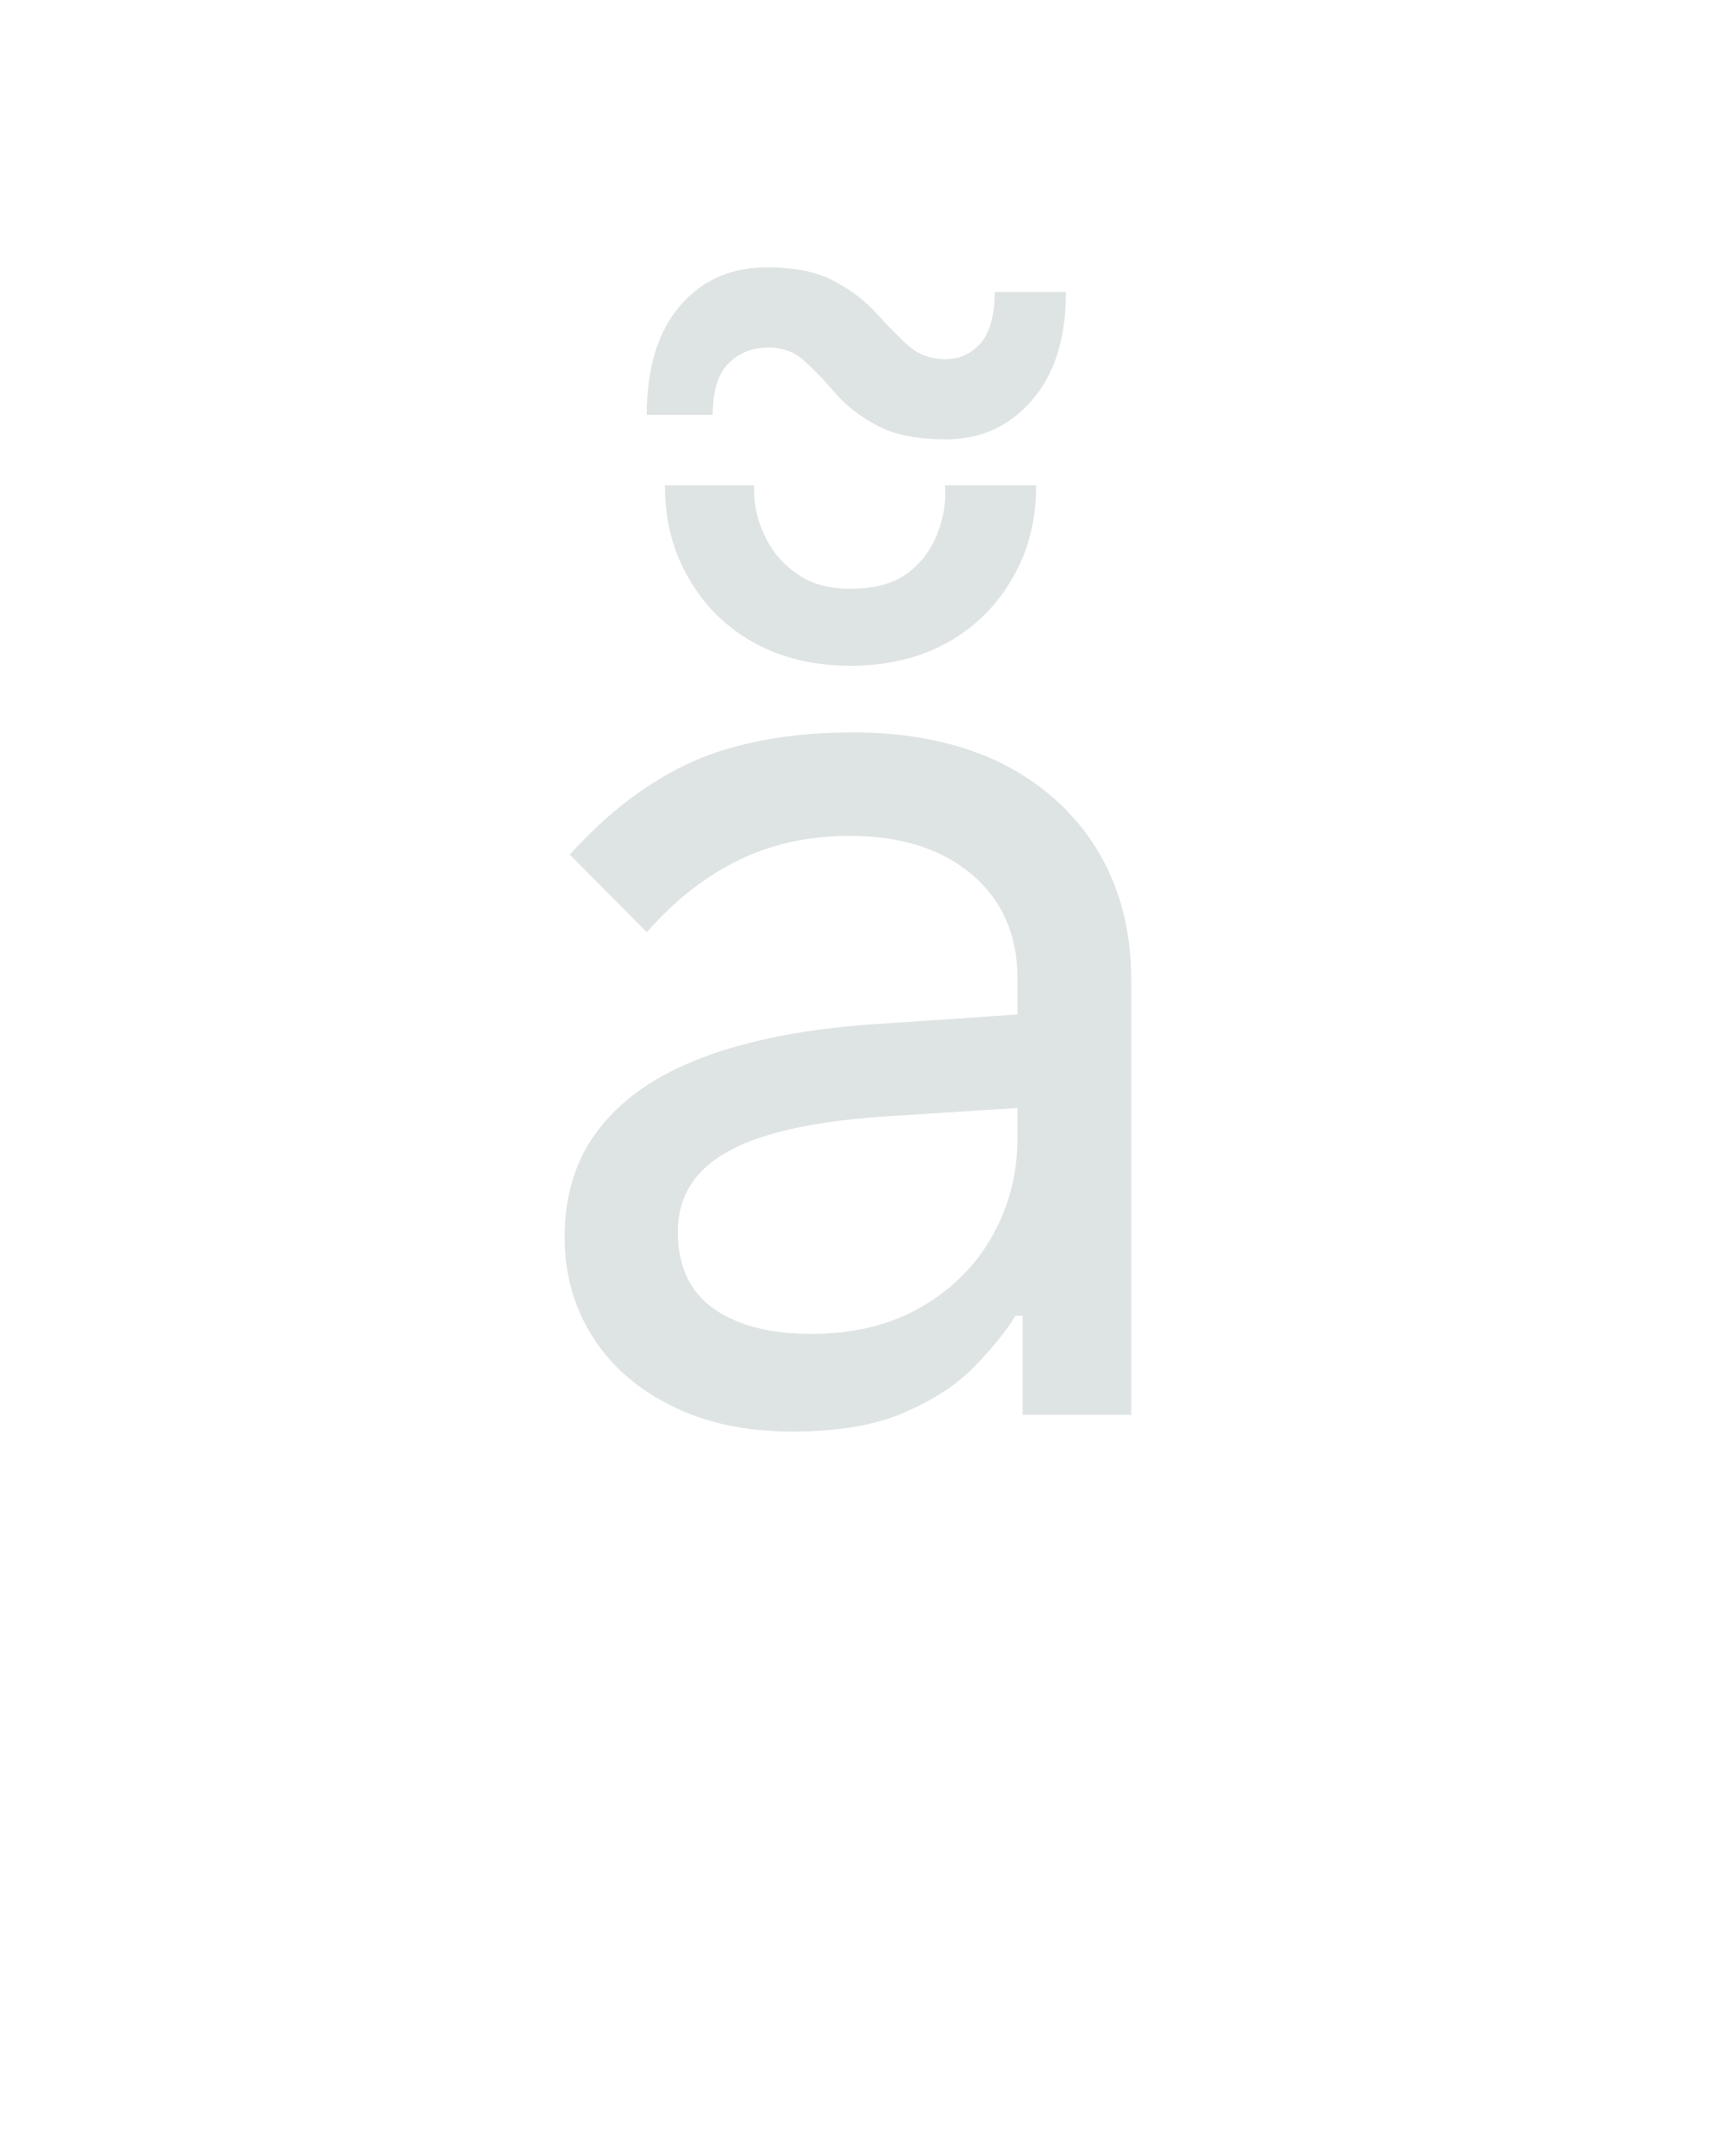
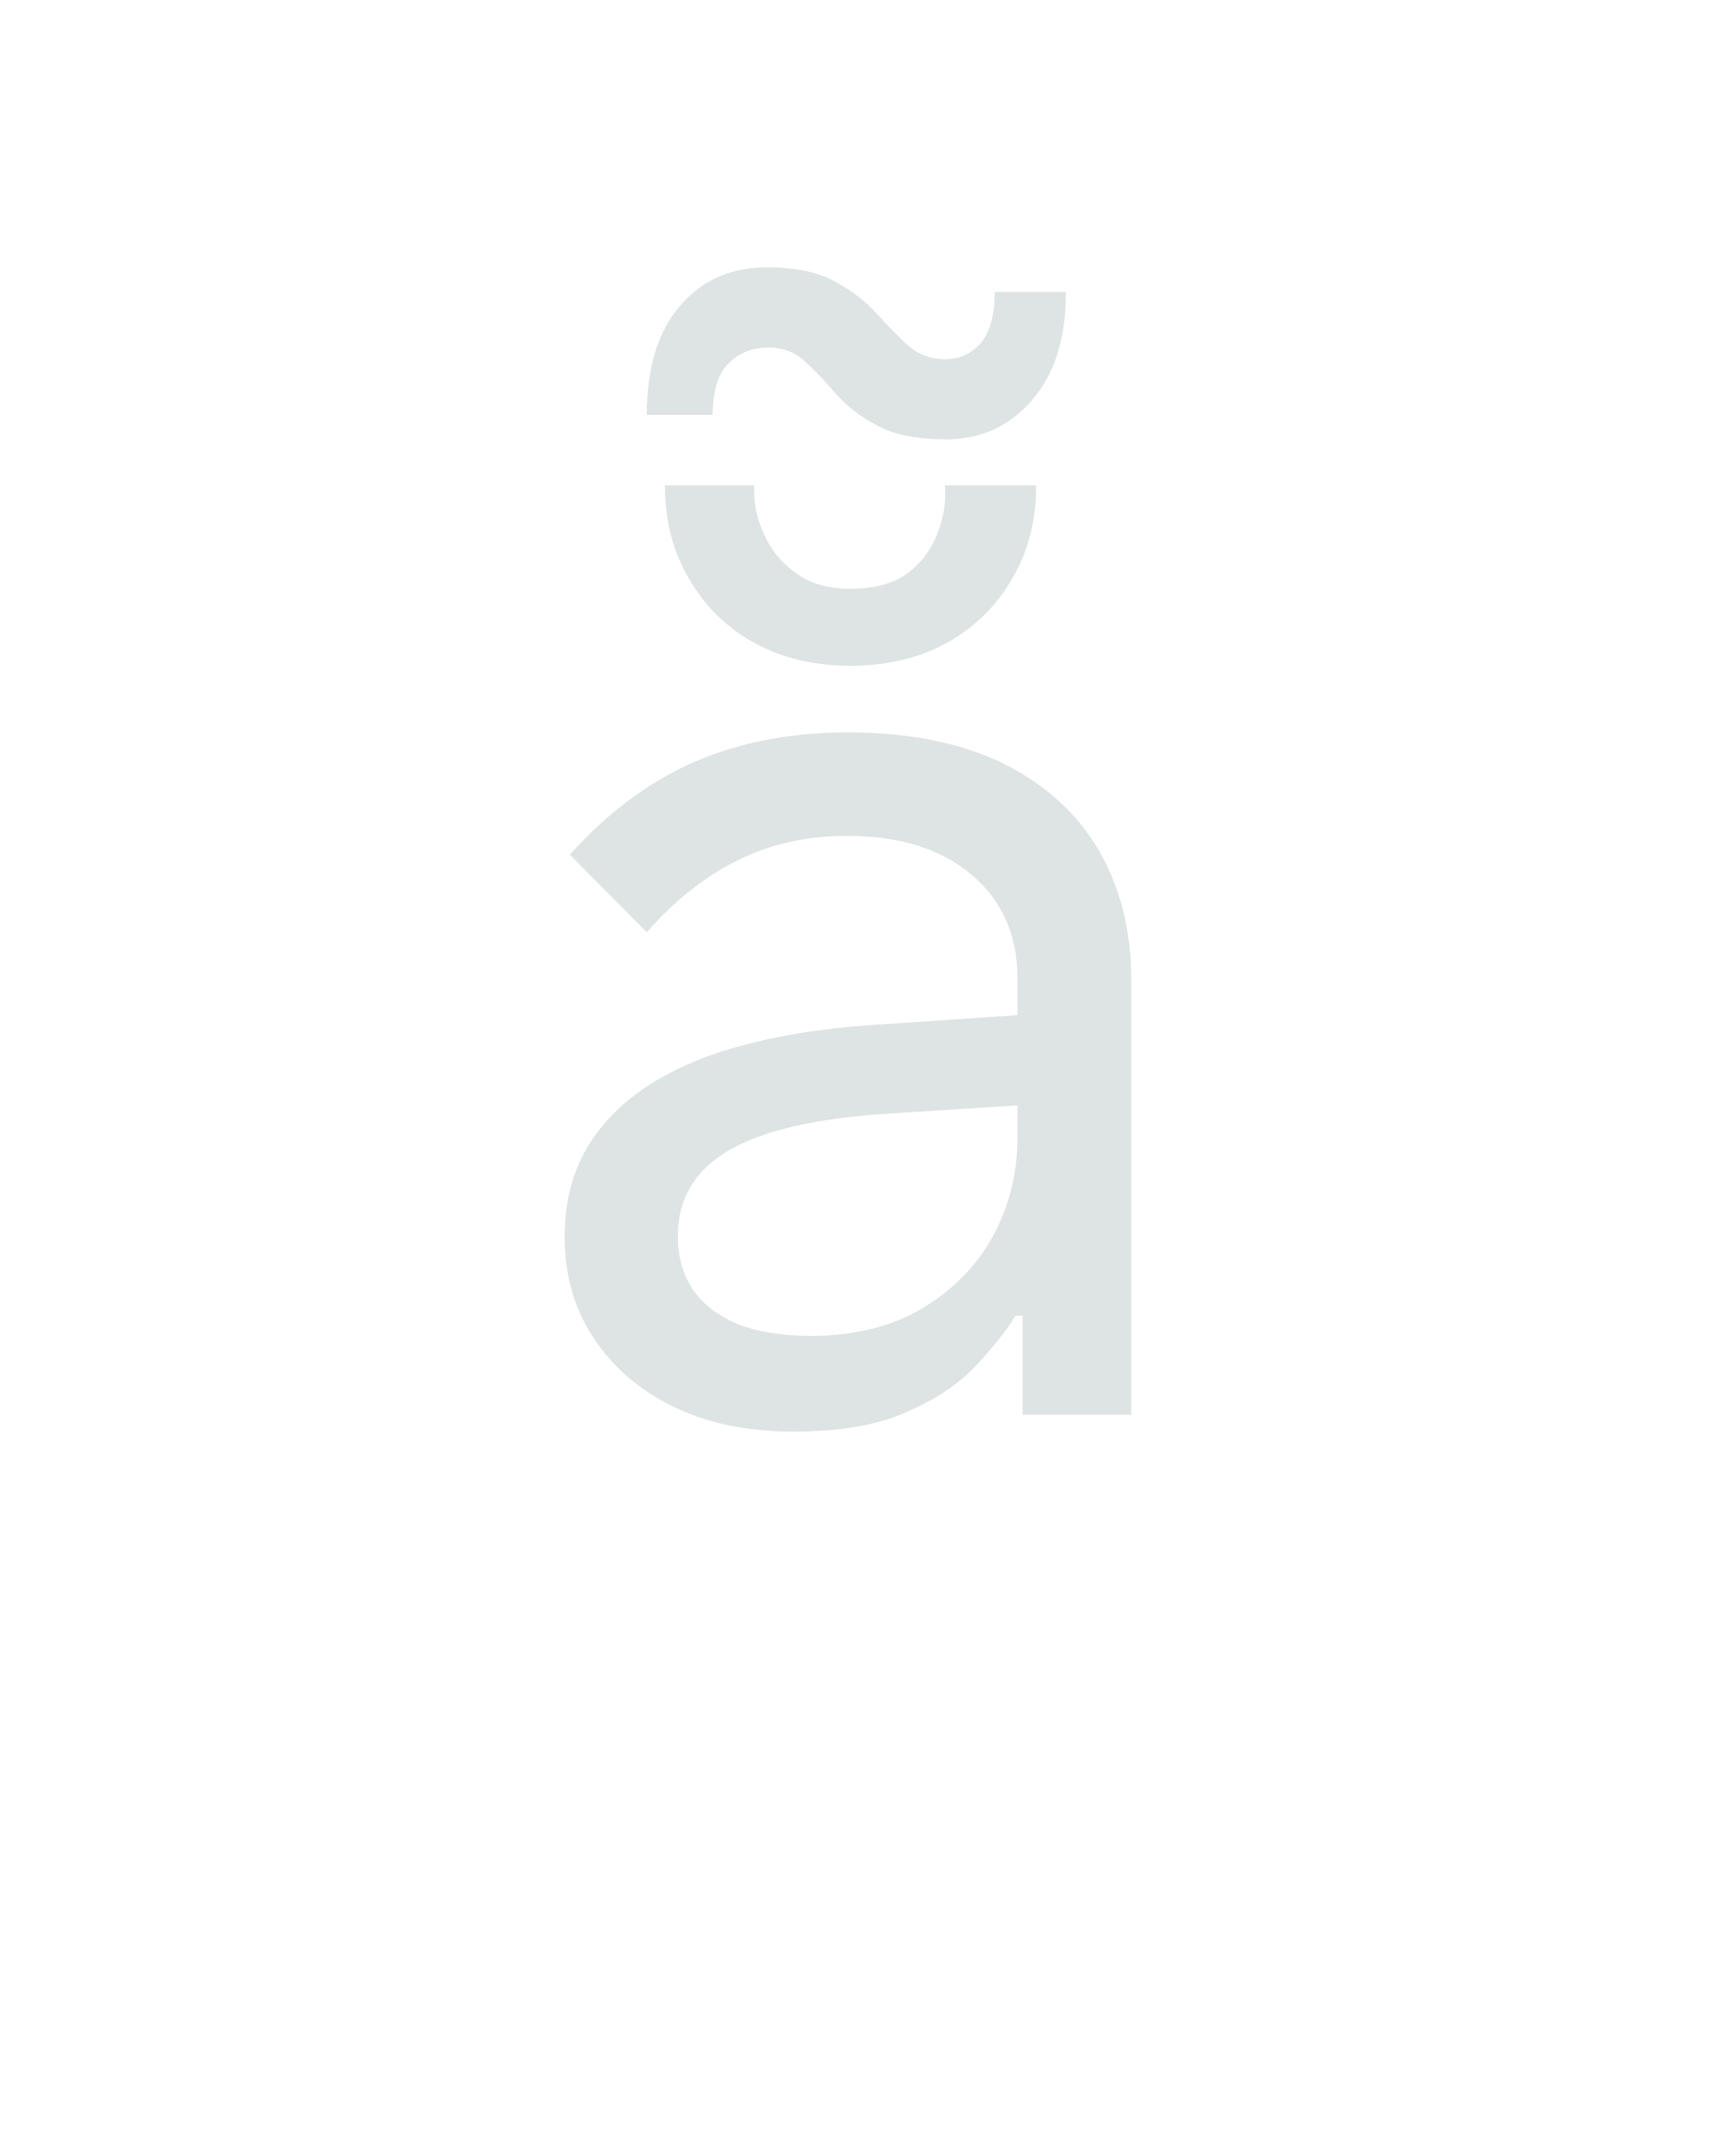
<svg xmlns="http://www.w3.org/2000/svg" height="160" viewBox="0 0 128 160" width="128">
  <defs>
-     <path d="M452 26Q344 26 265 -14Q186 -53 143 -121Q100 -189 100 -275Q100 -378 158 -448Q215 -518 326 -557Q437 -596 596 -605L831 -621L800 -592V-675Q800 -775 730 -835Q659 -895 541 -895Q445 -895 368 -857Q291 -819 227 -746L108 -866Q196 -964 298 -1010Q401 -1055 546 -1055Q677 -1055 774 -1008Q870 -960 923 -874Q976 -787 976 -672V-241Q976 -181 976 -121Q976 -61 976 0H808Q808 -39 808 -77Q808 -115 808 -153H797Q774 -116 733 -74Q692 -32 624 -3Q557 26 452 26ZM481 -125Q580 -125 652 -167Q724 -209 762 -278Q800 -346 800 -428V-510L827 -476L607 -462Q437 -452 356 -409Q275 -366 275 -283Q275 -232 298 -197Q322 -162 368 -144Q414 -125 481 -125ZM542 -1158Q457 -1158 392 -1194Q328 -1230 292 -1293Q255 -1356 255 -1437H393Q391 -1399 408 -1362Q424 -1325 458 -1301Q491 -1277 542 -1277Q597 -1277 630 -1301Q662 -1325 676 -1362Q691 -1399 688 -1437H829Q829 -1356 792 -1293Q756 -1230 692 -1194Q627 -1158 542 -1158ZM689 -1508Q622 -1508 582 -1530Q543 -1551 519 -1579Q495 -1607 472 -1628Q450 -1650 415 -1650Q378 -1650 354 -1626Q329 -1602 329 -1546H227Q227 -1654 278 -1714Q329 -1774 413 -1774Q479 -1774 518 -1752Q557 -1731 582 -1703Q607 -1675 630 -1654Q654 -1632 689 -1632Q722 -1632 744 -1658Q765 -1684 765 -1736H875Q875 -1628 822 -1568Q770 -1508 689 -1508Z" id="path1" />
+     <path d="M455 26Q346 26 267 -13Q188 -52 144 -120Q100 -187 100 -275Q100 -377 158 -446Q215 -516 326 -556Q437 -595 596 -604L831 -620L800 -592V-675Q800 -775 729 -835Q658 -895 537 -895Q443 -895 367 -857Q291 -819 227 -746L108 -866Q196 -964 302 -1010Q407 -1055 538 -1055Q678 -1055 776 -1008Q874 -960 925 -874Q976 -787 976 -672V-241Q976 -181 976 -121Q976 -61 976 0H808Q808 -39 808 -77Q808 -115 808 -153H797Q774 -116 734 -74Q694 -32 626 -3Q559 26 455 26ZM481 -122Q580 -122 652 -164Q724 -207 762 -276Q800 -346 800 -428V-513L827 -480L607 -466Q437 -456 356 -410Q275 -364 275 -276Q275 -229 298 -194Q322 -159 368 -140Q414 -122 481 -122ZM542 -1158Q457 -1158 392 -1194Q328 -1230 292 -1293Q255 -1356 255 -1437H393Q391 -1399 408 -1362Q424 -1325 458 -1301Q491 -1277 542 -1277Q597 -1277 630 -1301Q662 -1325 676 -1362Q691 -1399 688 -1437H829Q829 -1356 792 -1293Q756 -1230 692 -1194Q627 -1158 542 -1158ZM689 -1508Q622 -1508 582 -1530Q543 -1551 519 -1579Q495 -1607 472 -1628Q450 -1650 415 -1650Q378 -1650 354 -1626Q329 -1602 329 -1546H227Q227 -1654 278 -1714Q329 -1774 413 -1774Q479 -1774 518 -1752Q557 -1731 582 -1703Q607 -1675 630 -1654Q654 -1632 689 -1632Q722 -1632 744 -1658Q765 -1684 765 -1736H875Q875 -1628 822 -1568Q770 -1508 689 -1508Z" id="path1" />
  </defs>
  <g>
    <g data-glyph="uni1EB5.ss02" fill="#dee4e3" transform="translate(37.096 104.992) rotate(0) scale(0.048)">
      <use href="#path1" />
    </g>
  </g>
</svg>
